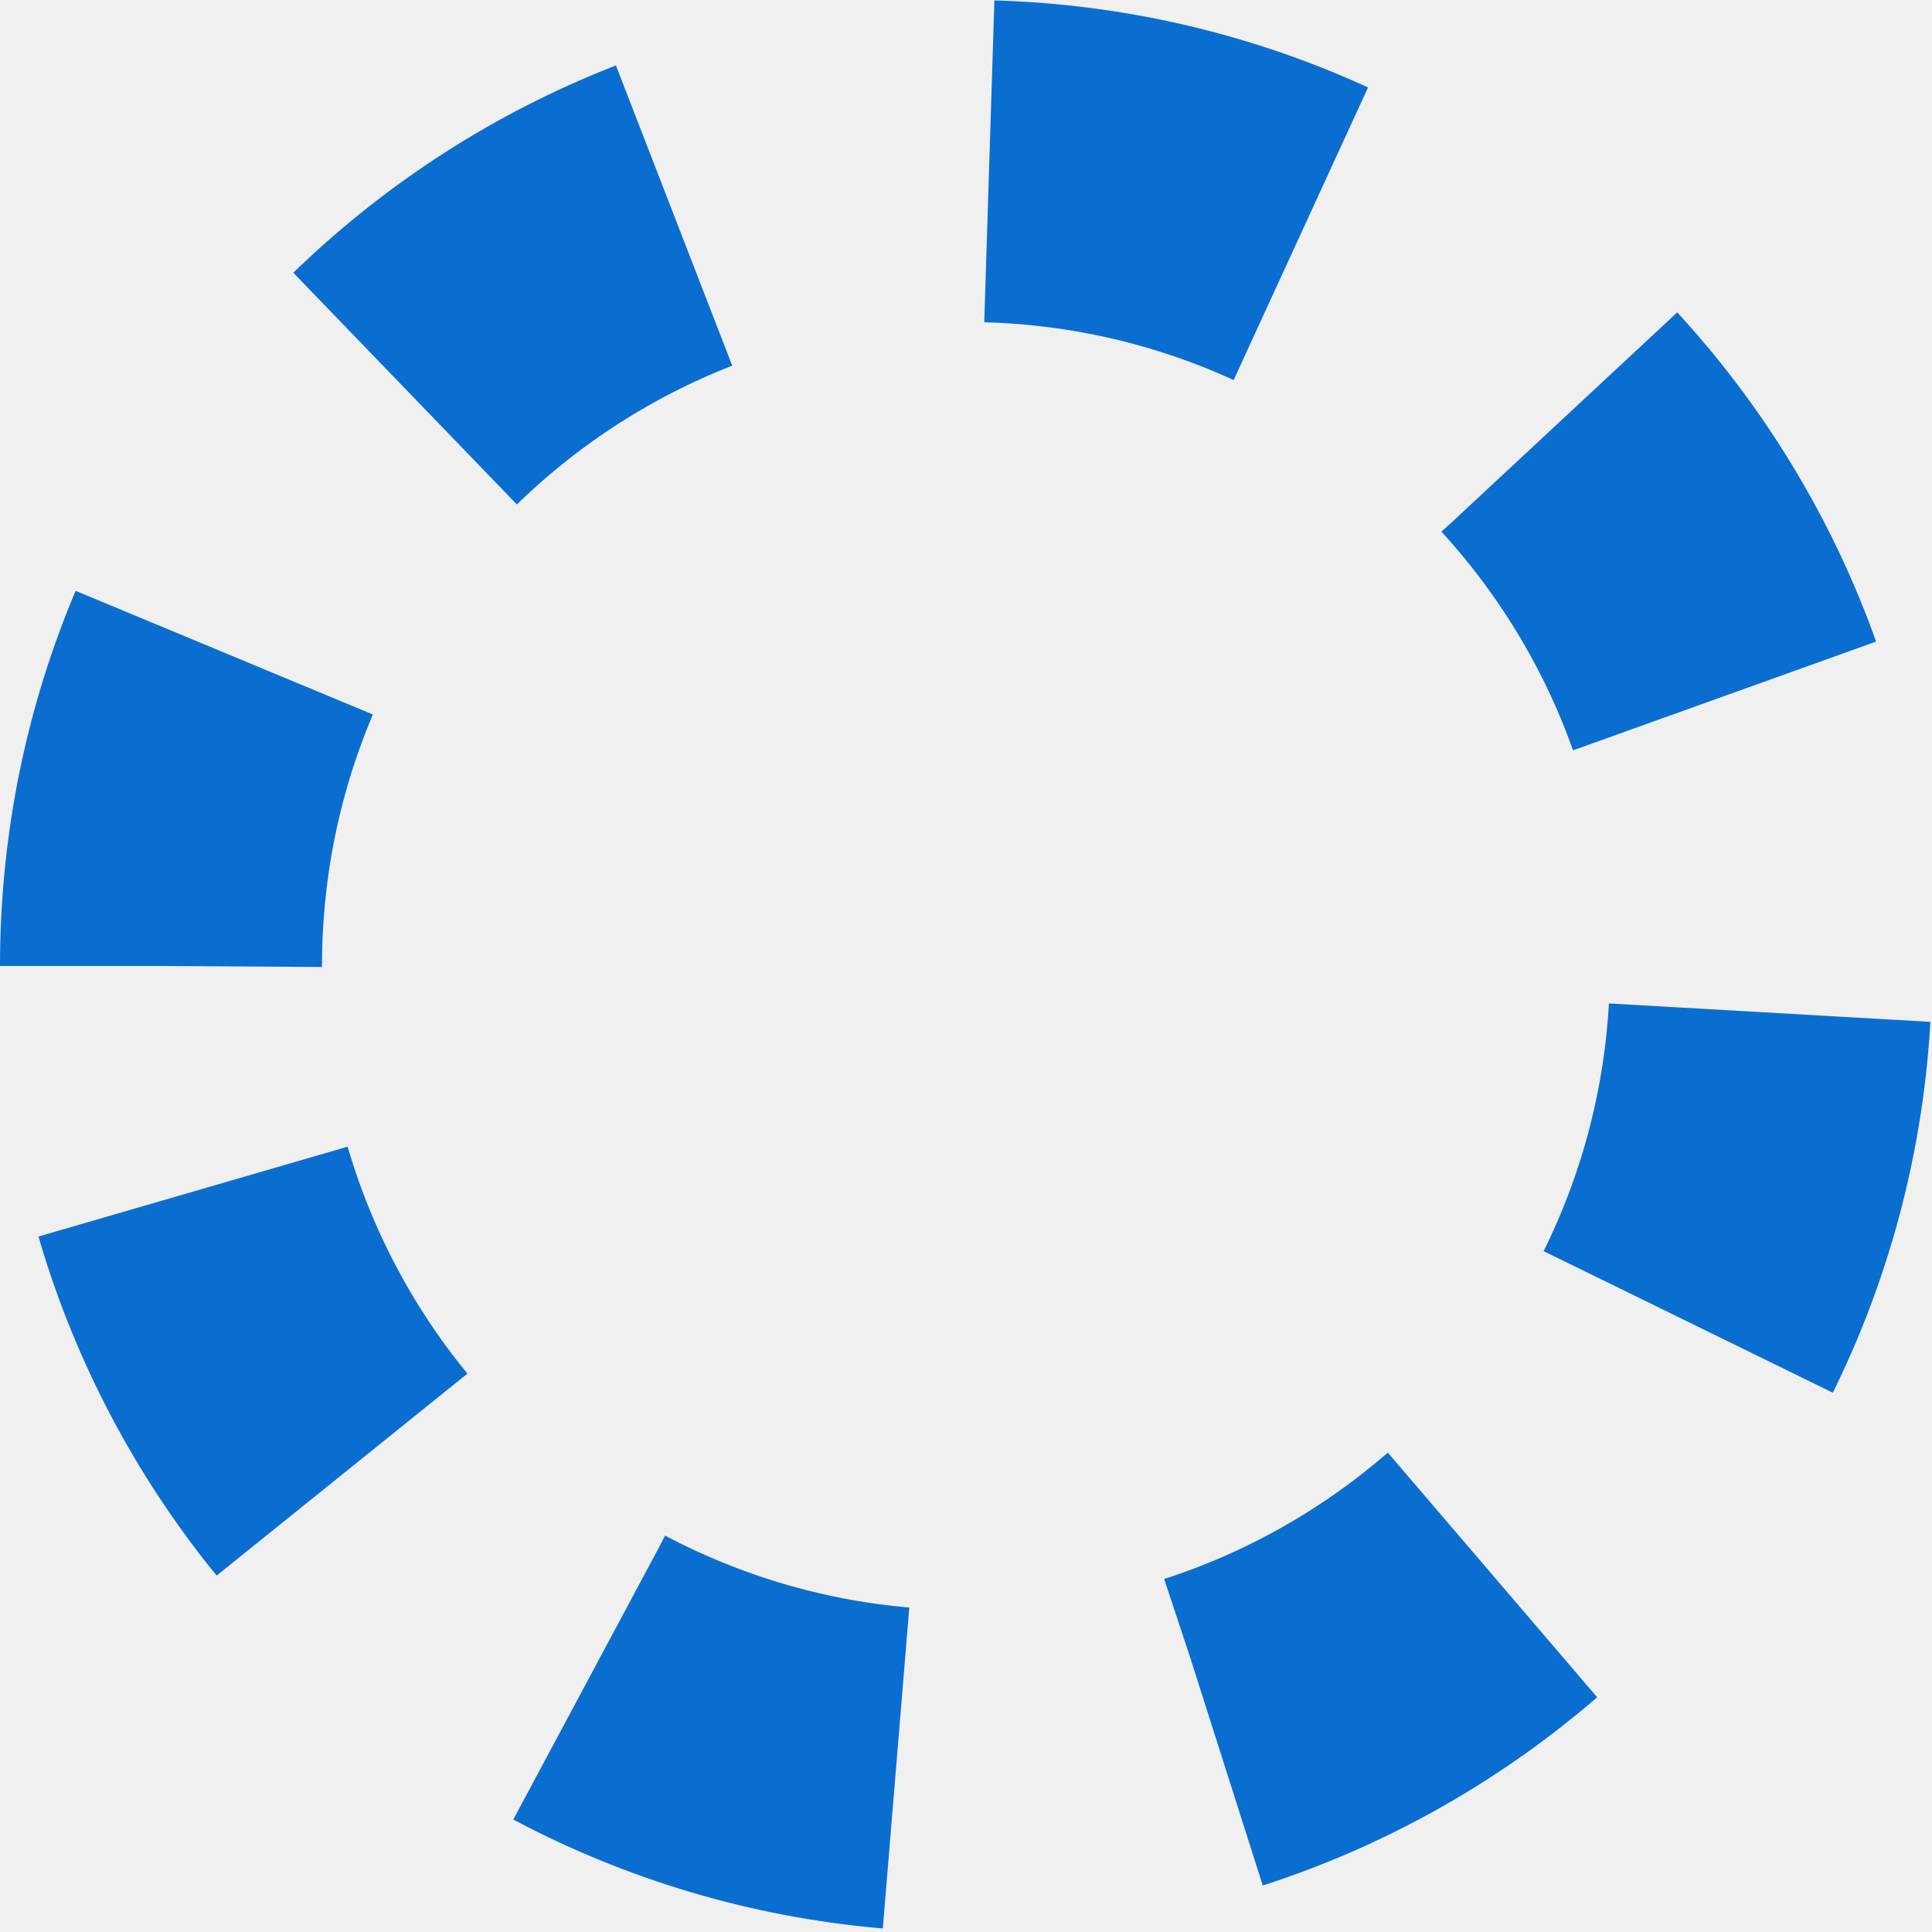
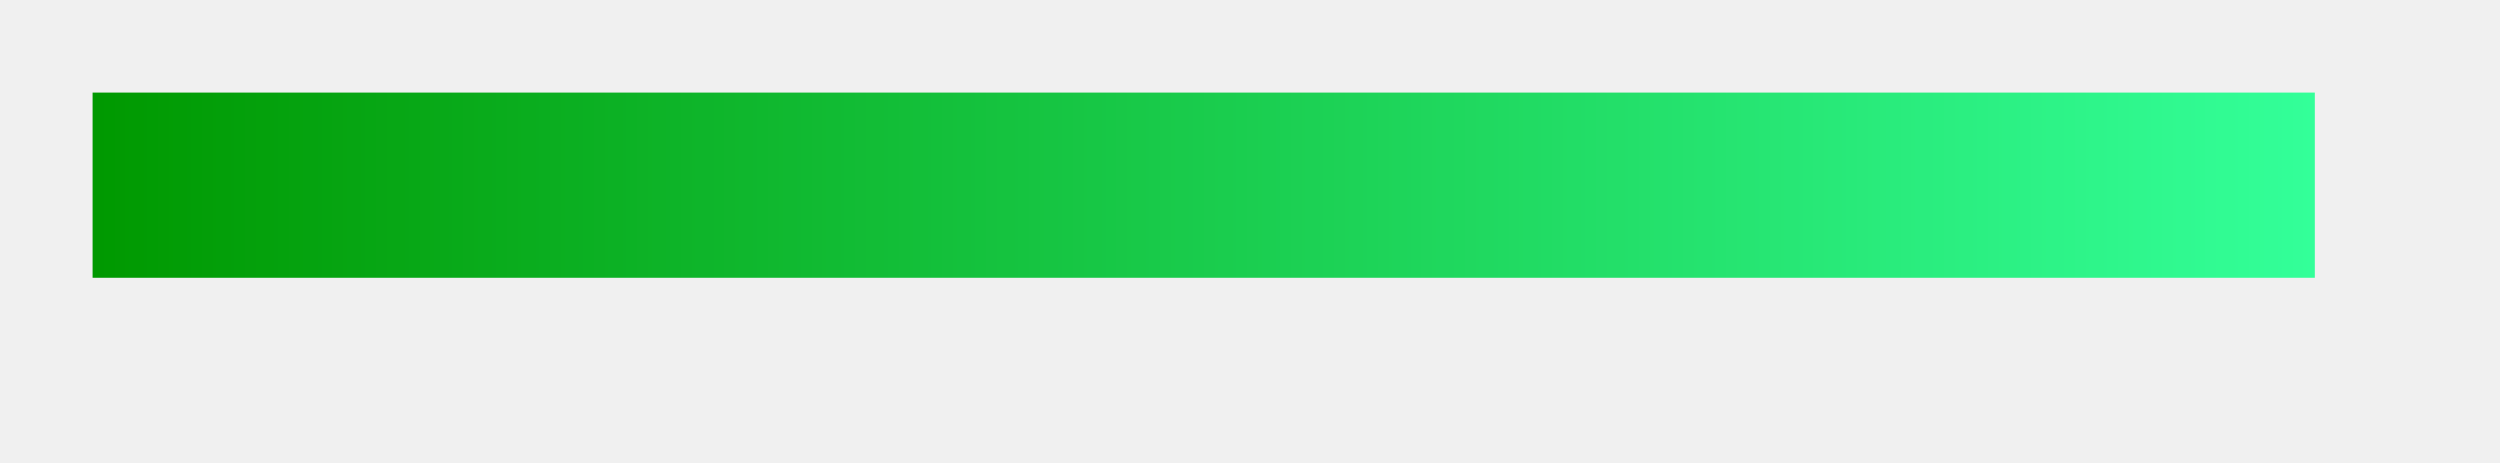
- <svg xmlns="http://www.w3.org/2000/svg" version="1.1" width="12px" height="12px">
-   <g transform="matrix(1 0 0 1 -368 -62 )">
-     <path d="M 370 68  A 4 4 0 0 1 374 64 A 4 4 0 0 1 378 68 A 4 4 0 0 1 374 72 A 4 4 0 0 1 370 68 Z " fill-rule="nonzero" fill="#ffffff" stroke="none" fill-opacity="0" />
-     <path d="M 369 68  A 5 5 0 0 1 374 63 A 5 5 0 0 1 379 68 A 5 5 0 0 1 374 73 A 5 5 0 0 1 369 68 Z " stroke-width="2" stroke-dasharray="2,2" stroke="#0a6ed1" fill="none" />
+ <svg xmlns="http://www.w3.org/2000/svg" version="1.1" width="27px" height="5px">
+   <defs>
+     <linearGradient gradientUnits="userSpaceOnUse" x1="453" y1="68" x2="477" y2="68" id="LinearGradient2136">
+       <stop id="Stop2137" stop-color="#009900" offset="0" />
+       <stop id="Stop2138" stop-color="#33ff99" offset="1" />
+     </linearGradient>
+   </defs>
+   <g transform="matrix(1 0 0 1 -452 -66 )">
+     <path d="M 453 68  L 477 68  " stroke-width="2" stroke="url(#LinearGradient2136)" fill="none" />
  </g>
</svg>
